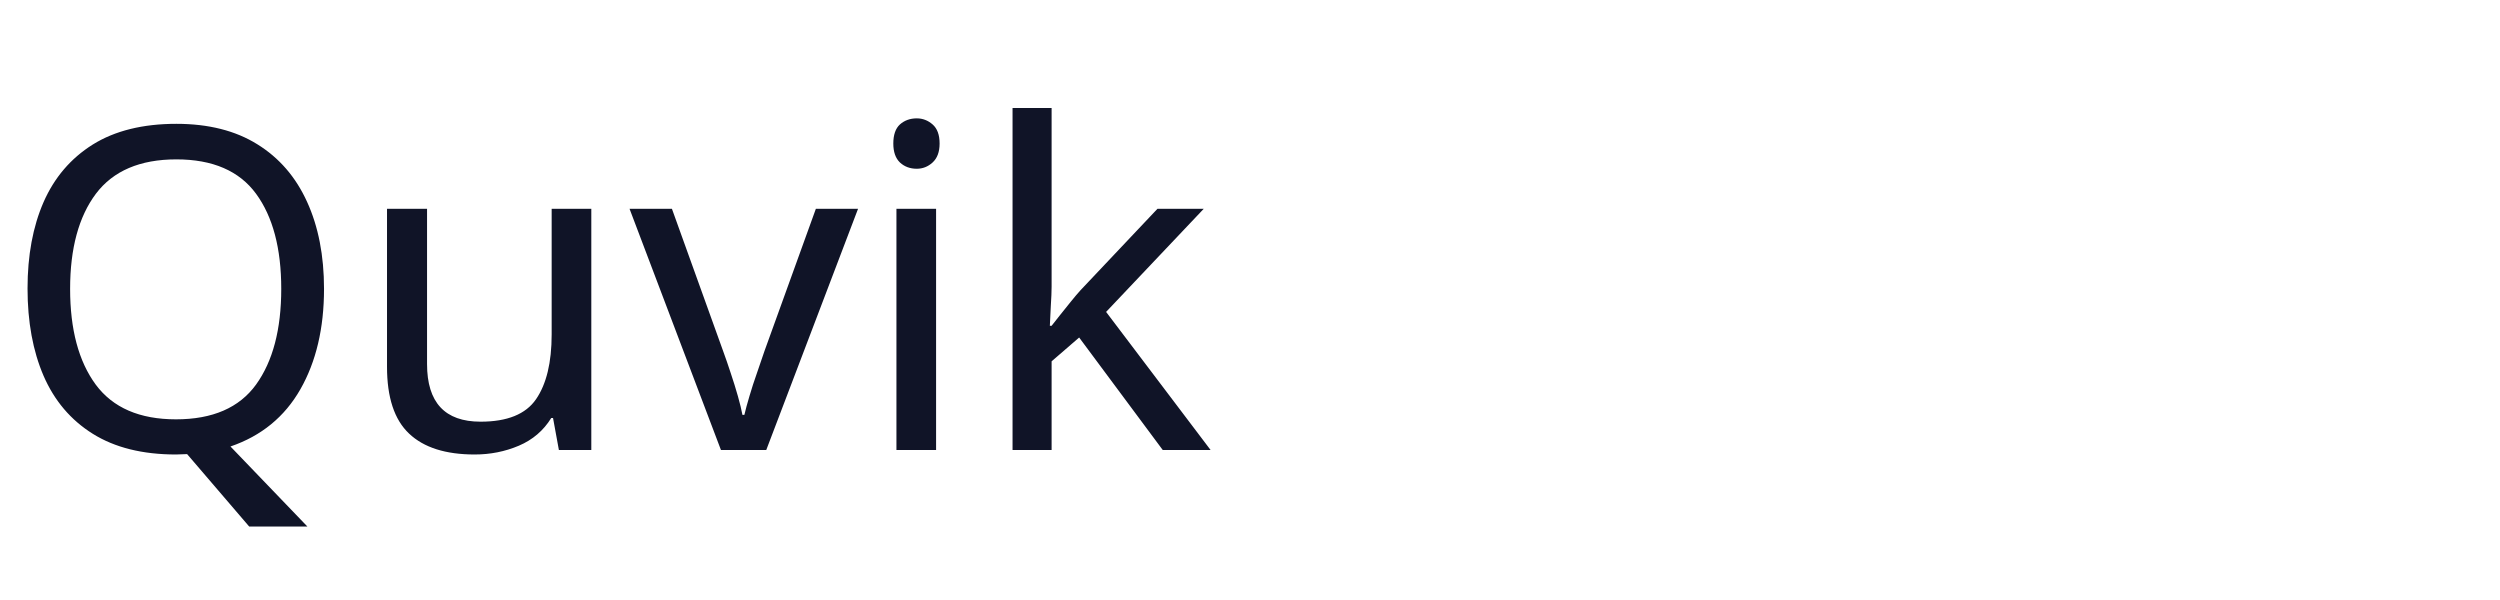
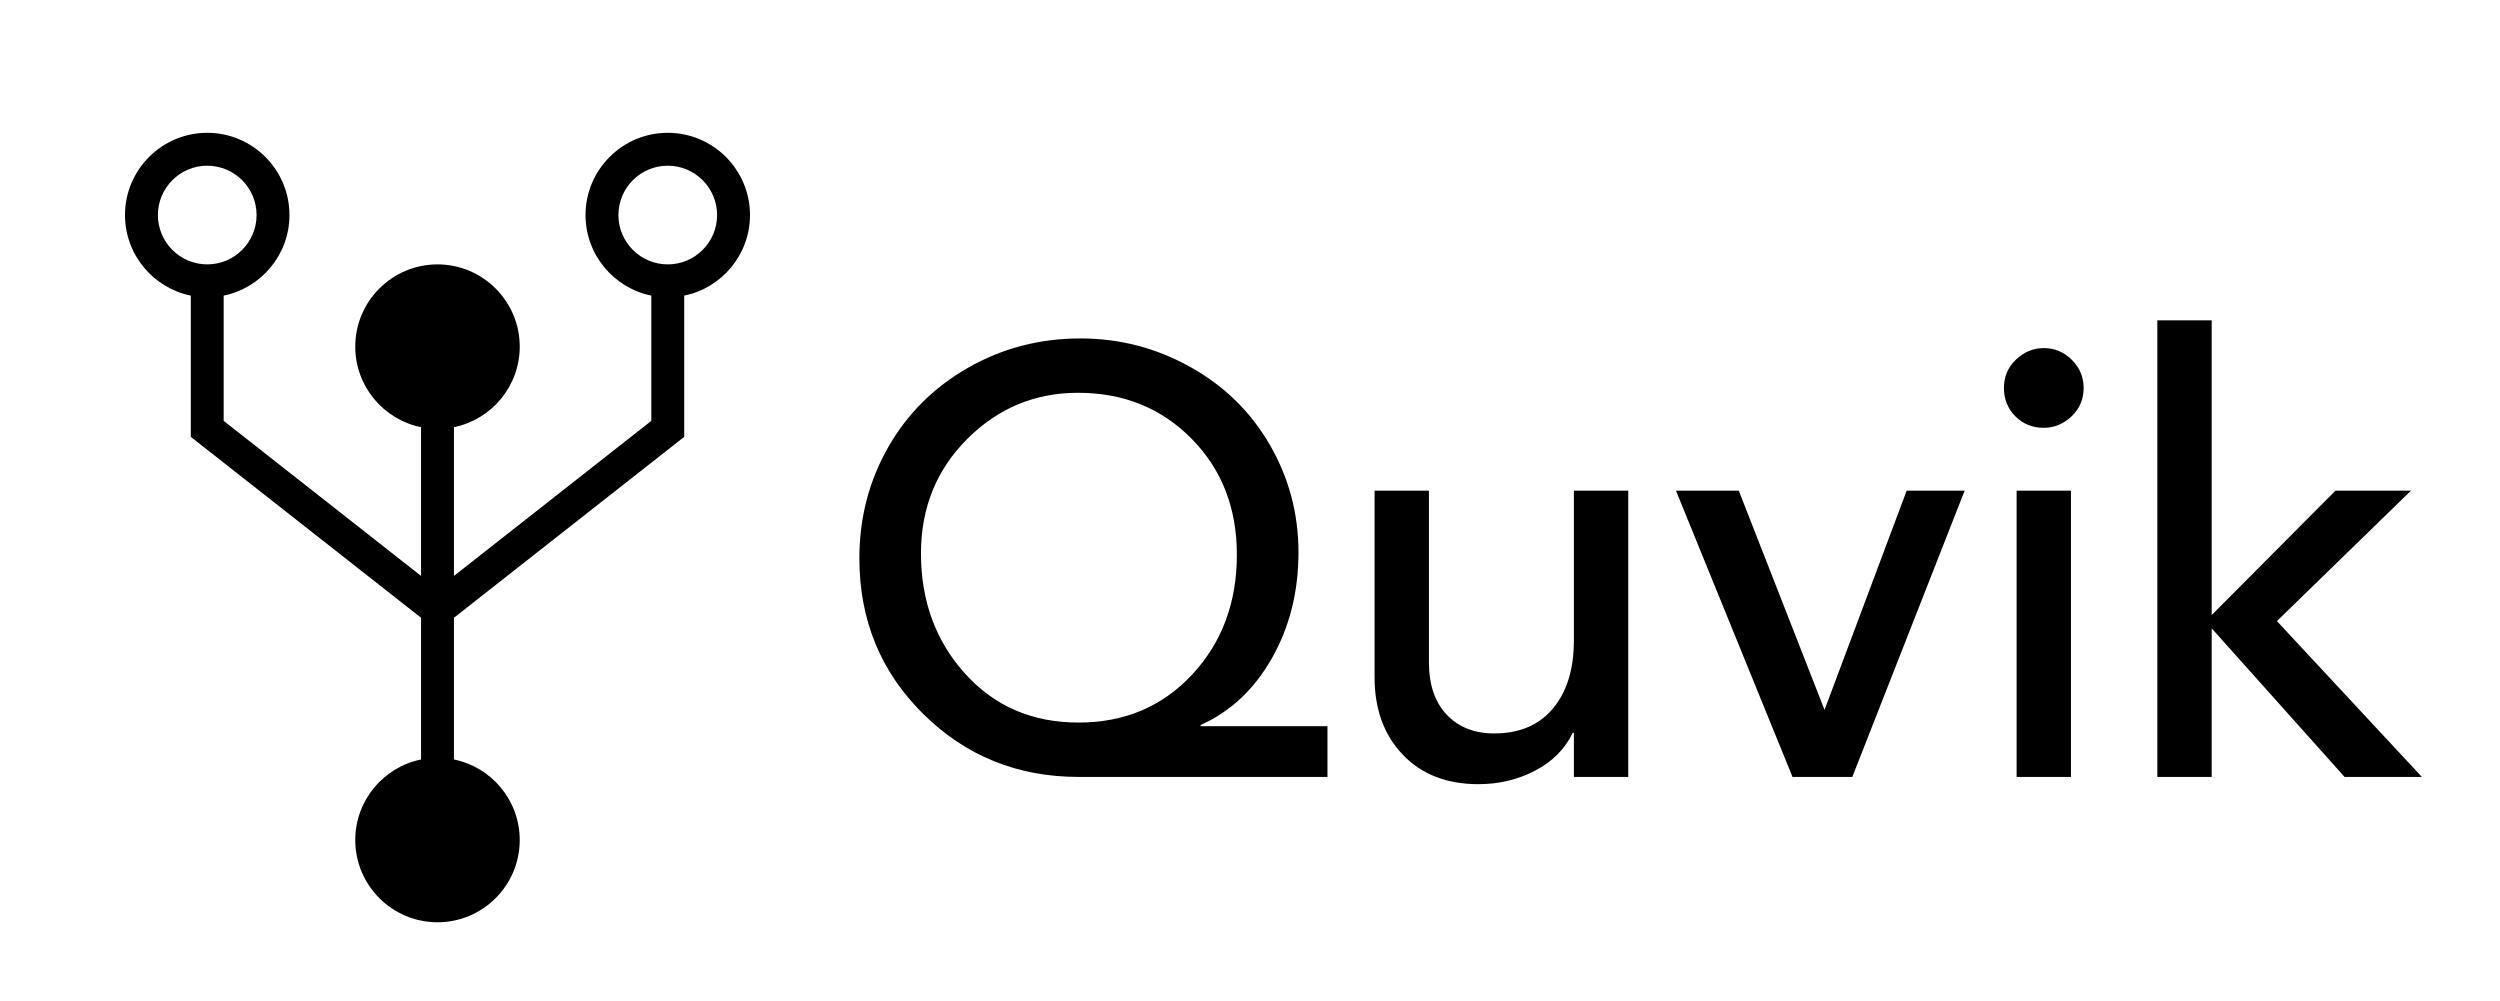
- <svg xmlns="http://www.w3.org/2000/svg" viewBox="0 0 200 48" role="img" aria-label="Quvik">
-   <text x="0" y="36" fill="#101427" font-family="'Sora',sans-serif" font-size="36" font-weight="500">
-     Quvik
-   </text>
+ <svg xmlns="http://www.w3.org/2000/svg" version="1.1" width="3200" height="1280.522" viewBox="0 0 3200 1280.522">
+   <g transform="scale(10) translate(10, 10)">
+     <defs id="SvgjsDefs1001" />
+     <g id="SvgjsG1007" featureKey="HKaMnE-0" transform="matrix(1.010522,0,0,1.010522,6,7)" fill="#000">
+       <path d="M79.167,10.416C79.167,4.671,74.494,0,68.75,0c-5.744,0-10.417,4.671-10.417,10.416  c0,5.029,3.585,9.237,8.333,10.205v15.865l-25,19.642v-18.84C46.416,36.319,50,32.112,50,27.083c0-5.745-4.674-10.417-10.417-10.417  s-10.417,4.672-10.417,10.417c0,5.029,3.584,9.236,8.333,10.205v18.84l-25-19.642V20.621c4.749-0.968,8.333-5.176,8.333-10.205  C20.833,4.671,16.16,0,10.417,0C4.673,0,0,4.671,0,10.416c0,5.029,3.585,9.237,8.333,10.205v17.892L37.5,61.426v17.952  c-4.749,0.964-8.333,5.176-8.333,10.205c0,5.741,4.673,10.417,10.417,10.417S50,95.324,50,89.583c0-5.029-3.585-9.241-8.333-10.205  V61.426l29.167-22.913V20.621C75.583,19.653,79.167,15.445,79.167,10.416z M4.167,10.416c0-3.446,2.803-6.25,6.25-6.25  c3.446,0,6.25,2.804,6.25,6.25s-2.804,6.25-6.25,6.25C6.97,16.666,4.167,13.862,4.167,10.416z M68.75,16.666  c-3.447,0-6.25-2.804-6.25-6.25s2.803-6.25,6.25-6.25c3.446,0,6.25,2.804,6.25,6.25S72.197,16.666,68.75,16.666z" />
+     </g>
+     <g id="SvgjsG1008" featureKey="J3GnXt-0" transform="matrix(3.86548,0,0,3.86548,96.36652,12.13646)" fill="#000">
+       <path d="M8.26 5.48 c1.293 0 2.503 0.313 3.63 0.94 s2.007 1.487 2.64 2.58 s0.95 2.28 0.95 3.56 c0 1.307 -0.293 2.477 -0.88 3.51 s-1.373 1.77 -2.36 2.21 l0 0.04 l4.2 0 l0 1.68 l-8.24 0 c-2.027 0 -3.743 -0.697 -5.15 -2.09 s-2.11 -3.11 -2.11 -5.15 c0 -1.333 0.317 -2.557 0.95 -3.67 s1.517 -1.993 2.65 -2.64 s2.373 -0.97 3.72 -0.97 z M2.98 12.6 c0 1.573 0.487 2.9 1.46 3.98 s2.227 1.62 3.76 1.62 c1.52 0 2.773 -0.53 3.76 -1.59 s1.48 -2.383 1.48 -3.97 c0 -1.547 -0.5 -2.827 -1.5 -3.84 s-2.253 -1.52 -3.76 -1.52 c-1.427 0 -2.65 0.51 -3.67 1.53 s-1.53 2.283 -1.53 3.79 z M19.8 10.52 l0 5.68 c0 0.747 0.197 1.327 0.59 1.74 s0.917 0.62 1.57 0.62 c0.84 0 1.49 -0.277 1.95 -0.83 s0.69 -1.303 0.69 -2.25 l0 -4.96 l1.8 0 l0 9.48 l-1.8 0 l0 -1.46 l-0.04 0 c-0.253 0.533 -0.667 0.95 -1.24 1.25 s-1.2 0.45 -1.88 0.45 c-1.053 0 -1.89 -0.327 -2.51 -0.98 s-0.93 -1.507 -0.93 -2.56 l0 -6.18 l1.8 0 z M30.06 10.52 l2.84 7.26 l2.72 -7.26 l1.92 0 l-3.72 9.48 l-1.98 0 l-3.86 -9.48 l2.08 0 z M40.16 5.8 c0.36 0 0.67 0.13 0.93 0.39 s0.39 0.57 0.39 0.93 c0 0.373 -0.133 0.687 -0.4 0.94 s-0.573 0.38 -0.92 0.38 c-0.373 0 -0.687 -0.127 -0.94 -0.38 s-0.38 -0.567 -0.38 -0.94 s0.133 -0.687 0.4 -0.94 s0.573 -0.38 0.92 -0.38 z M41.06 10.52 l0 9.48 l-1.8 0 l0 -9.48 l1.8 0 z M45.72 4.88 l0 9.76 l4.1 -4.12 l2.5 0 l-4.44 4.32 l4.8 5.16 l-2.56 0 l-4.4 -4.92 l0 4.92 l-1.8 0 l0 -15.12 l1.8 0 z" />
+     </g>
+   </g>
</svg>
